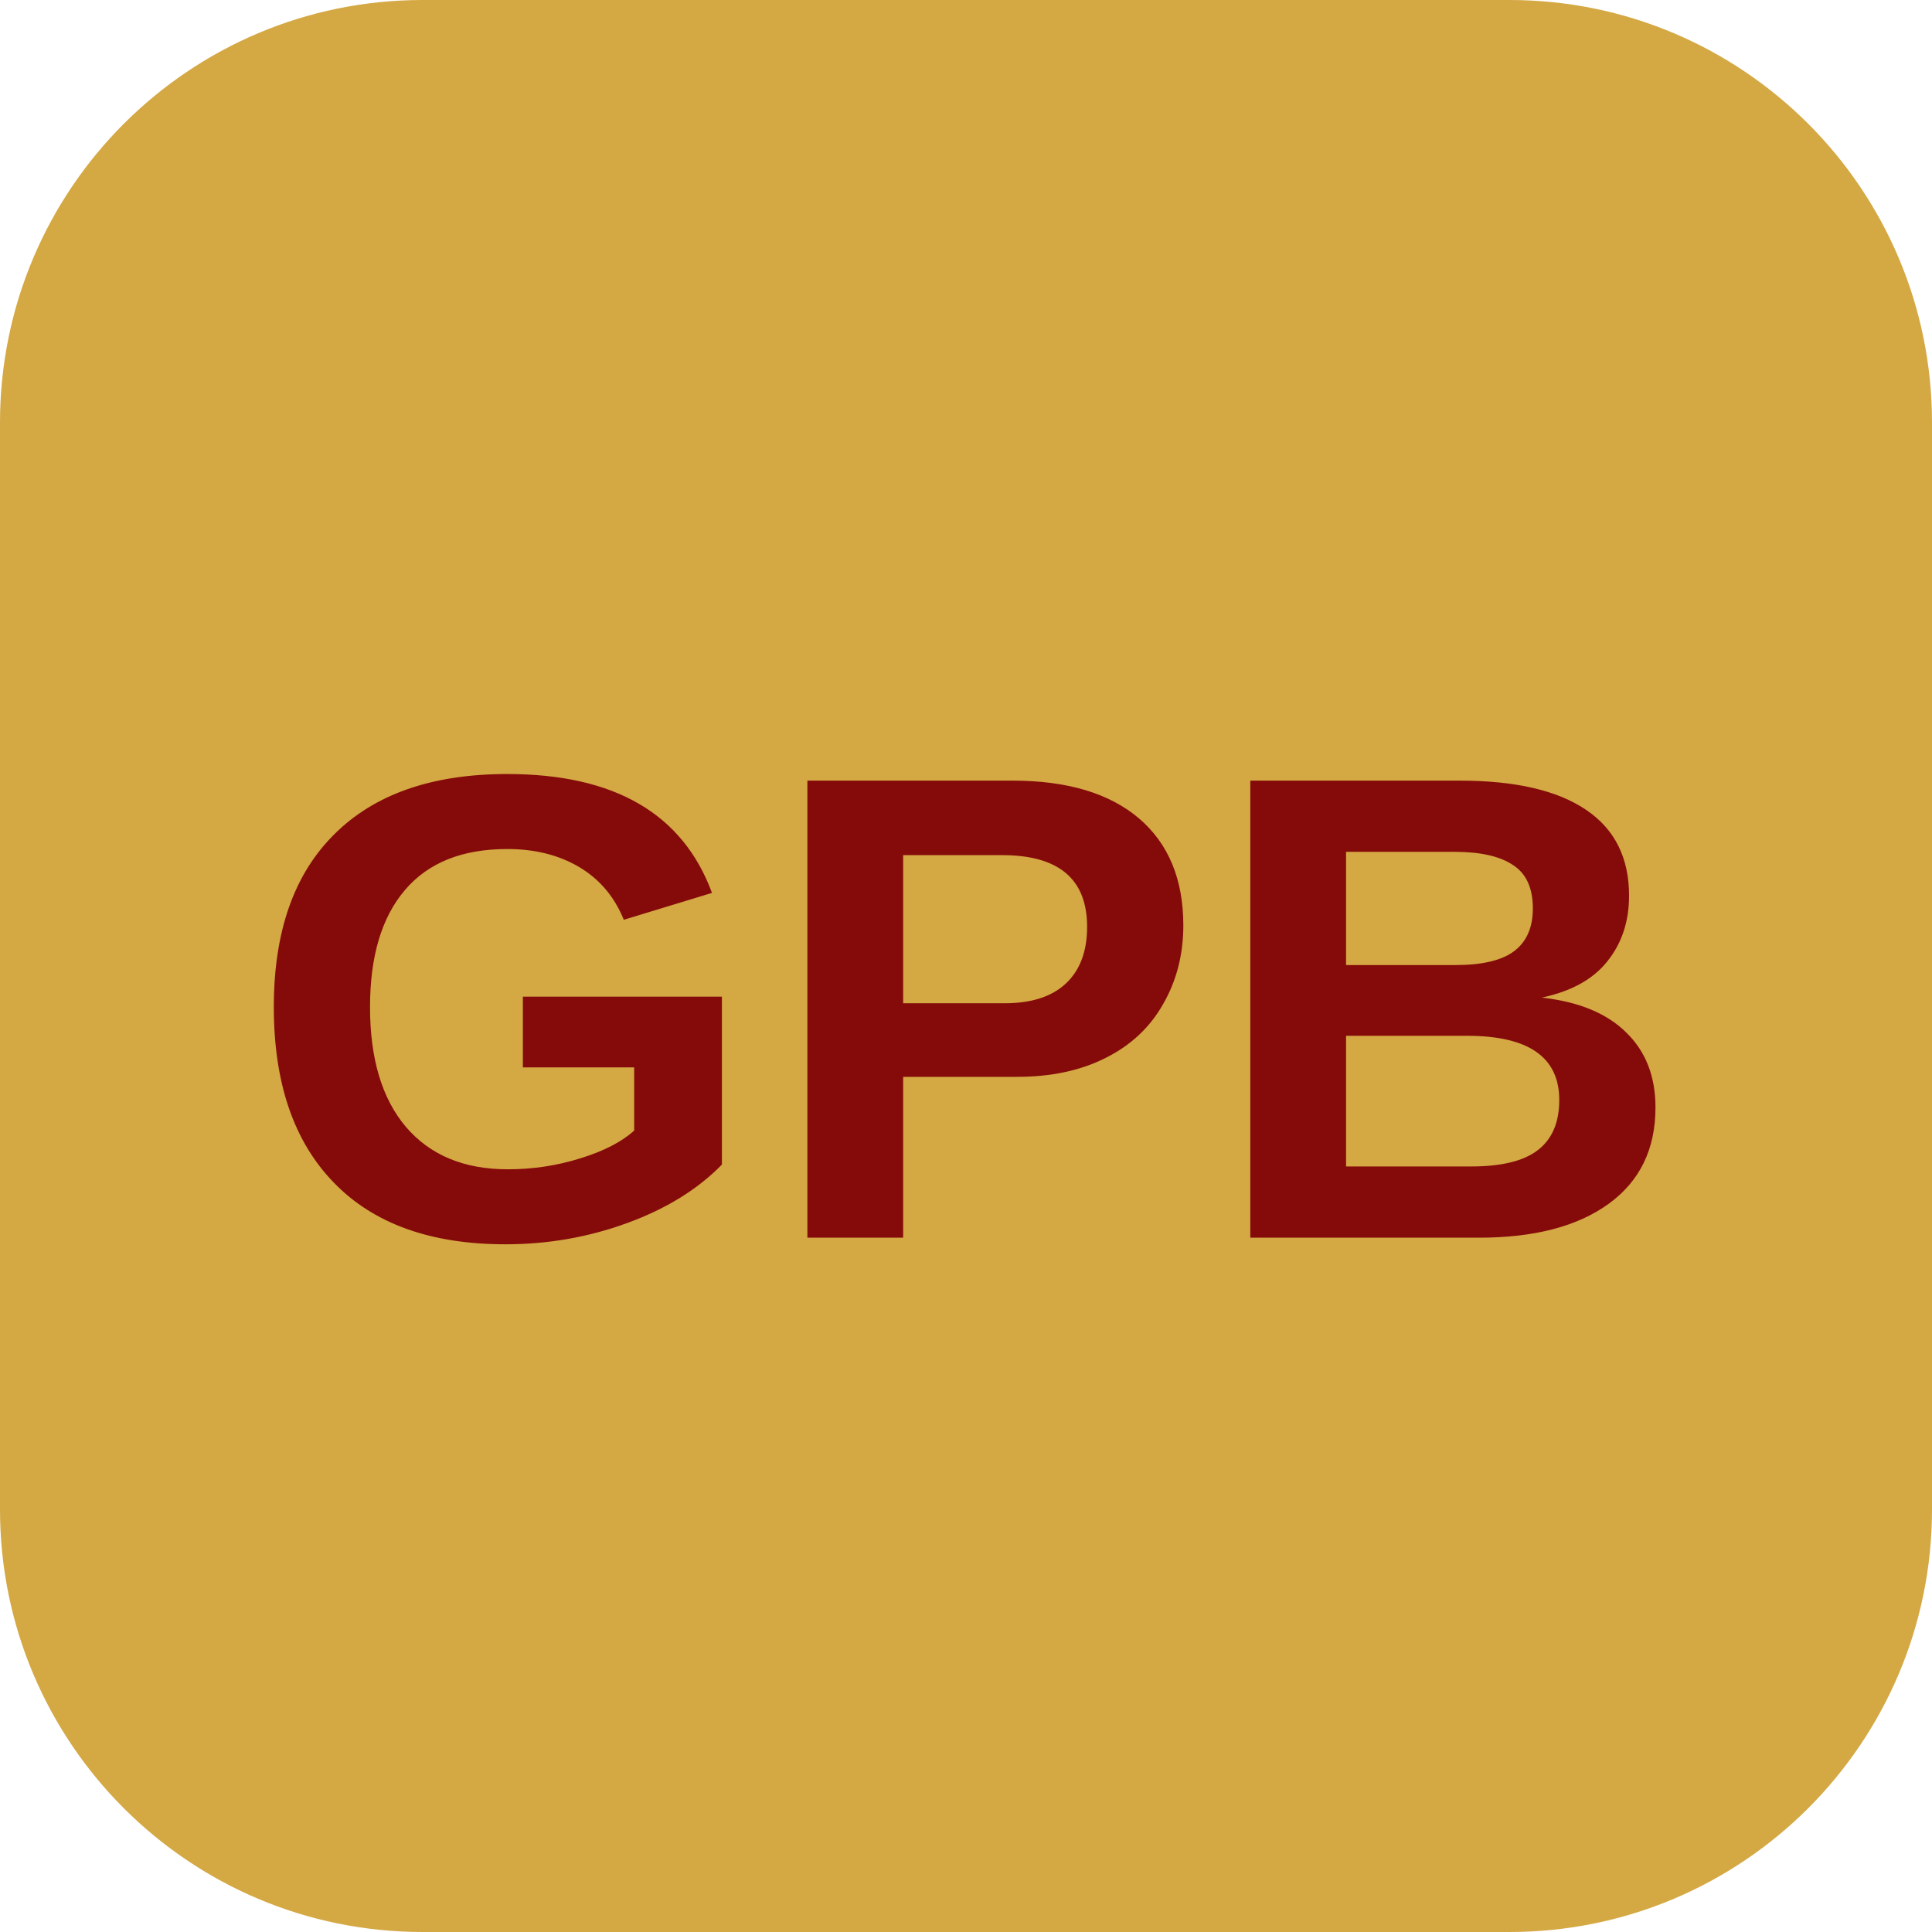
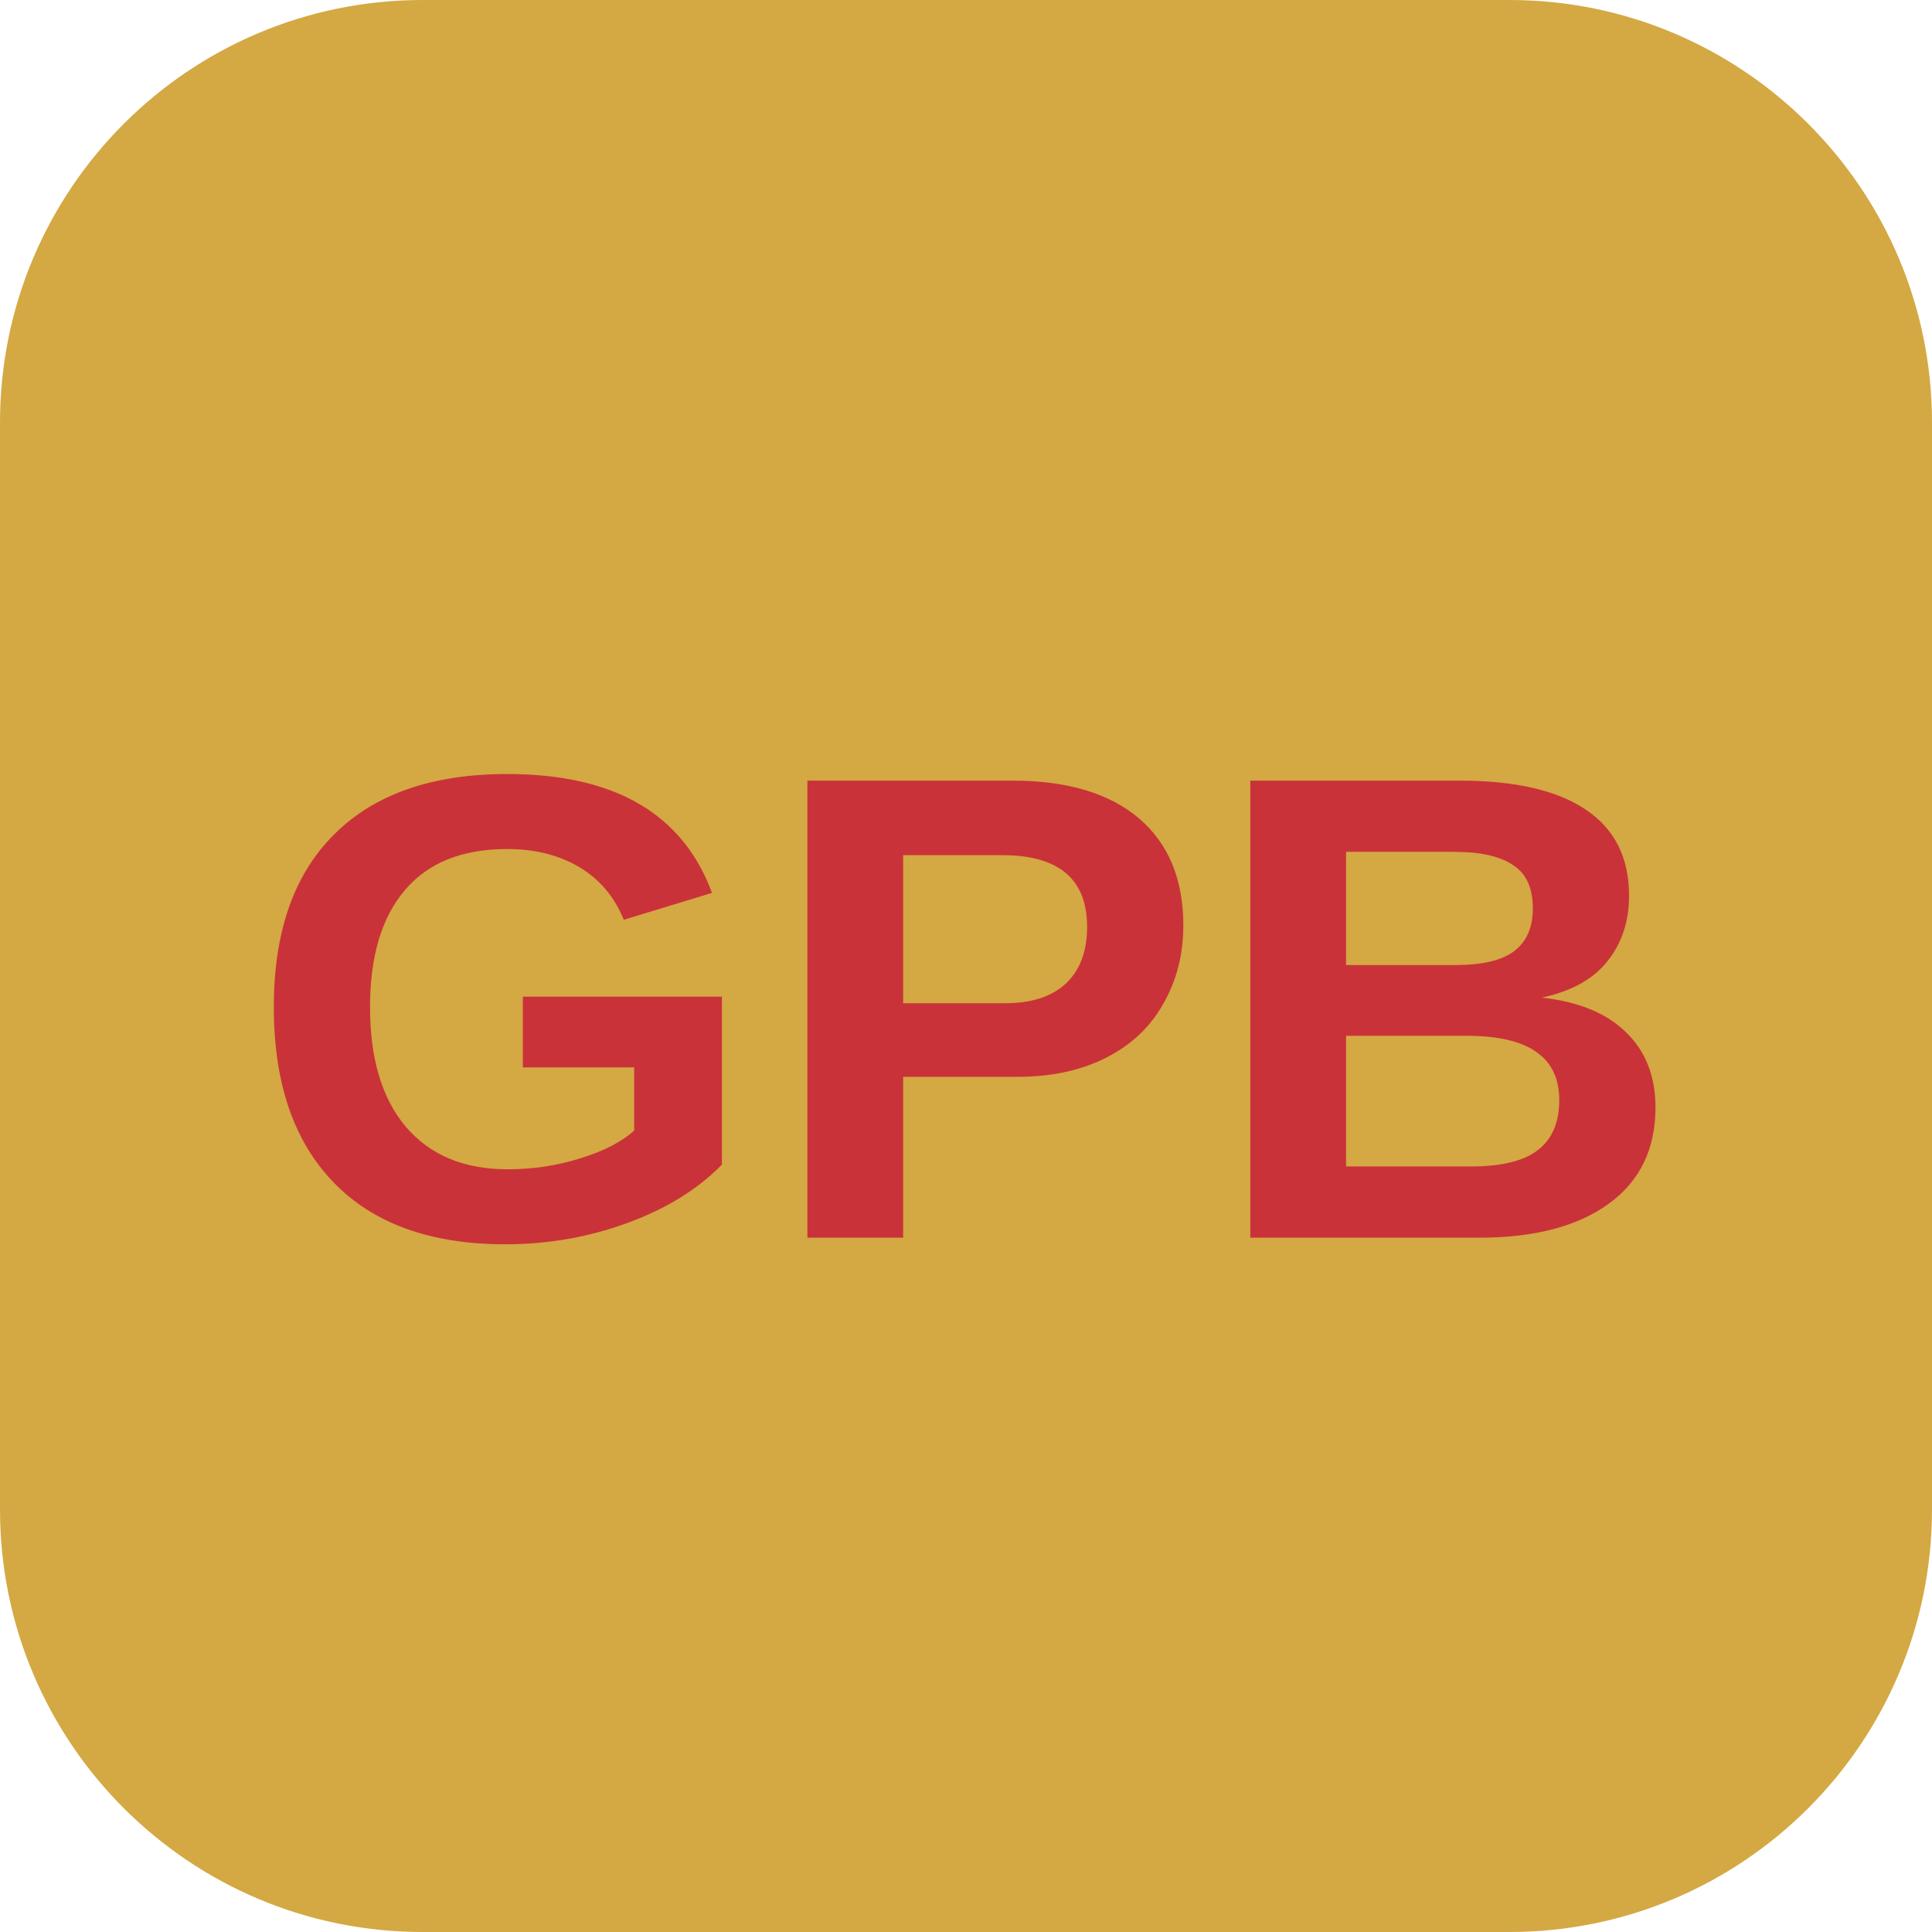
<svg xmlns="http://www.w3.org/2000/svg" viewBox="0 0 64 64">
  <rect width="64" height="64" rx="14" fill="#D4A843" />
-   <text x="32" y="41" font-family="Montserrat,Arial,sans-serif" font-size="22" font-weight="700" fill="#850b0b" text-anchor="middle">GPB</text>
+   <text x="32" y="41" font-family="Montserrat,Arial,sans-serif" font-size="22" font-weight="700" fill="#c93239" text-anchor="middle">GPB</text>
</svg>
